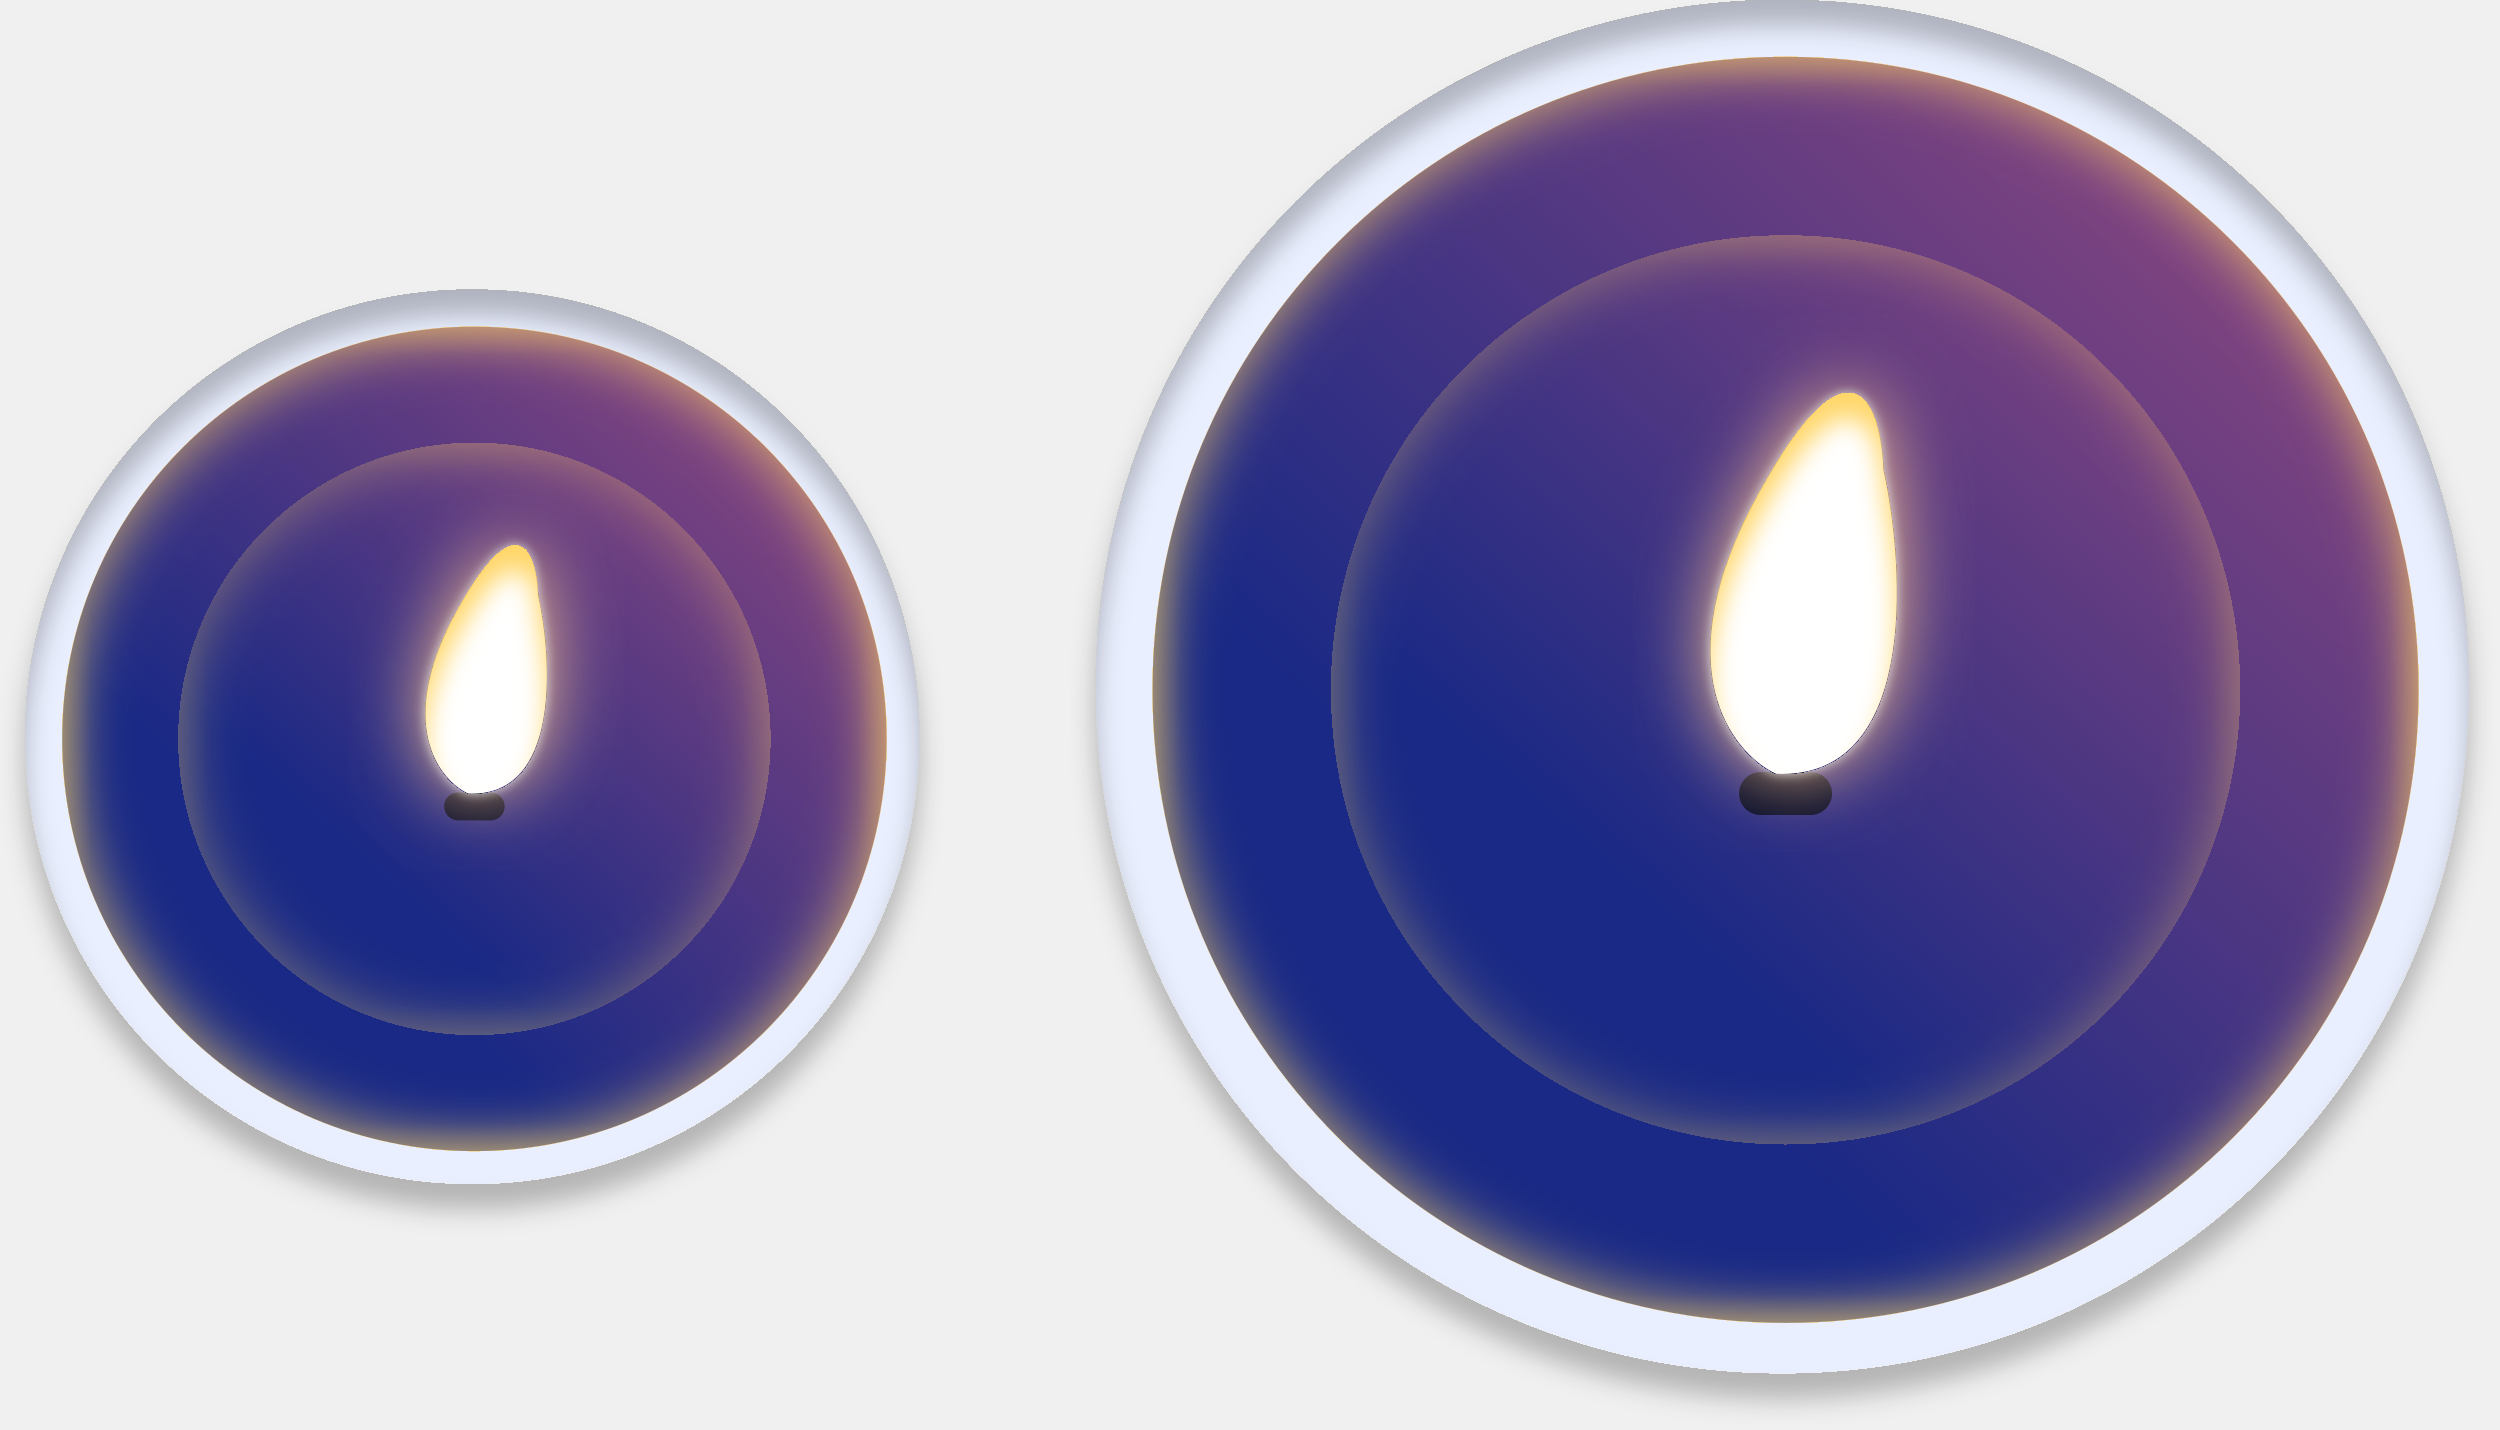
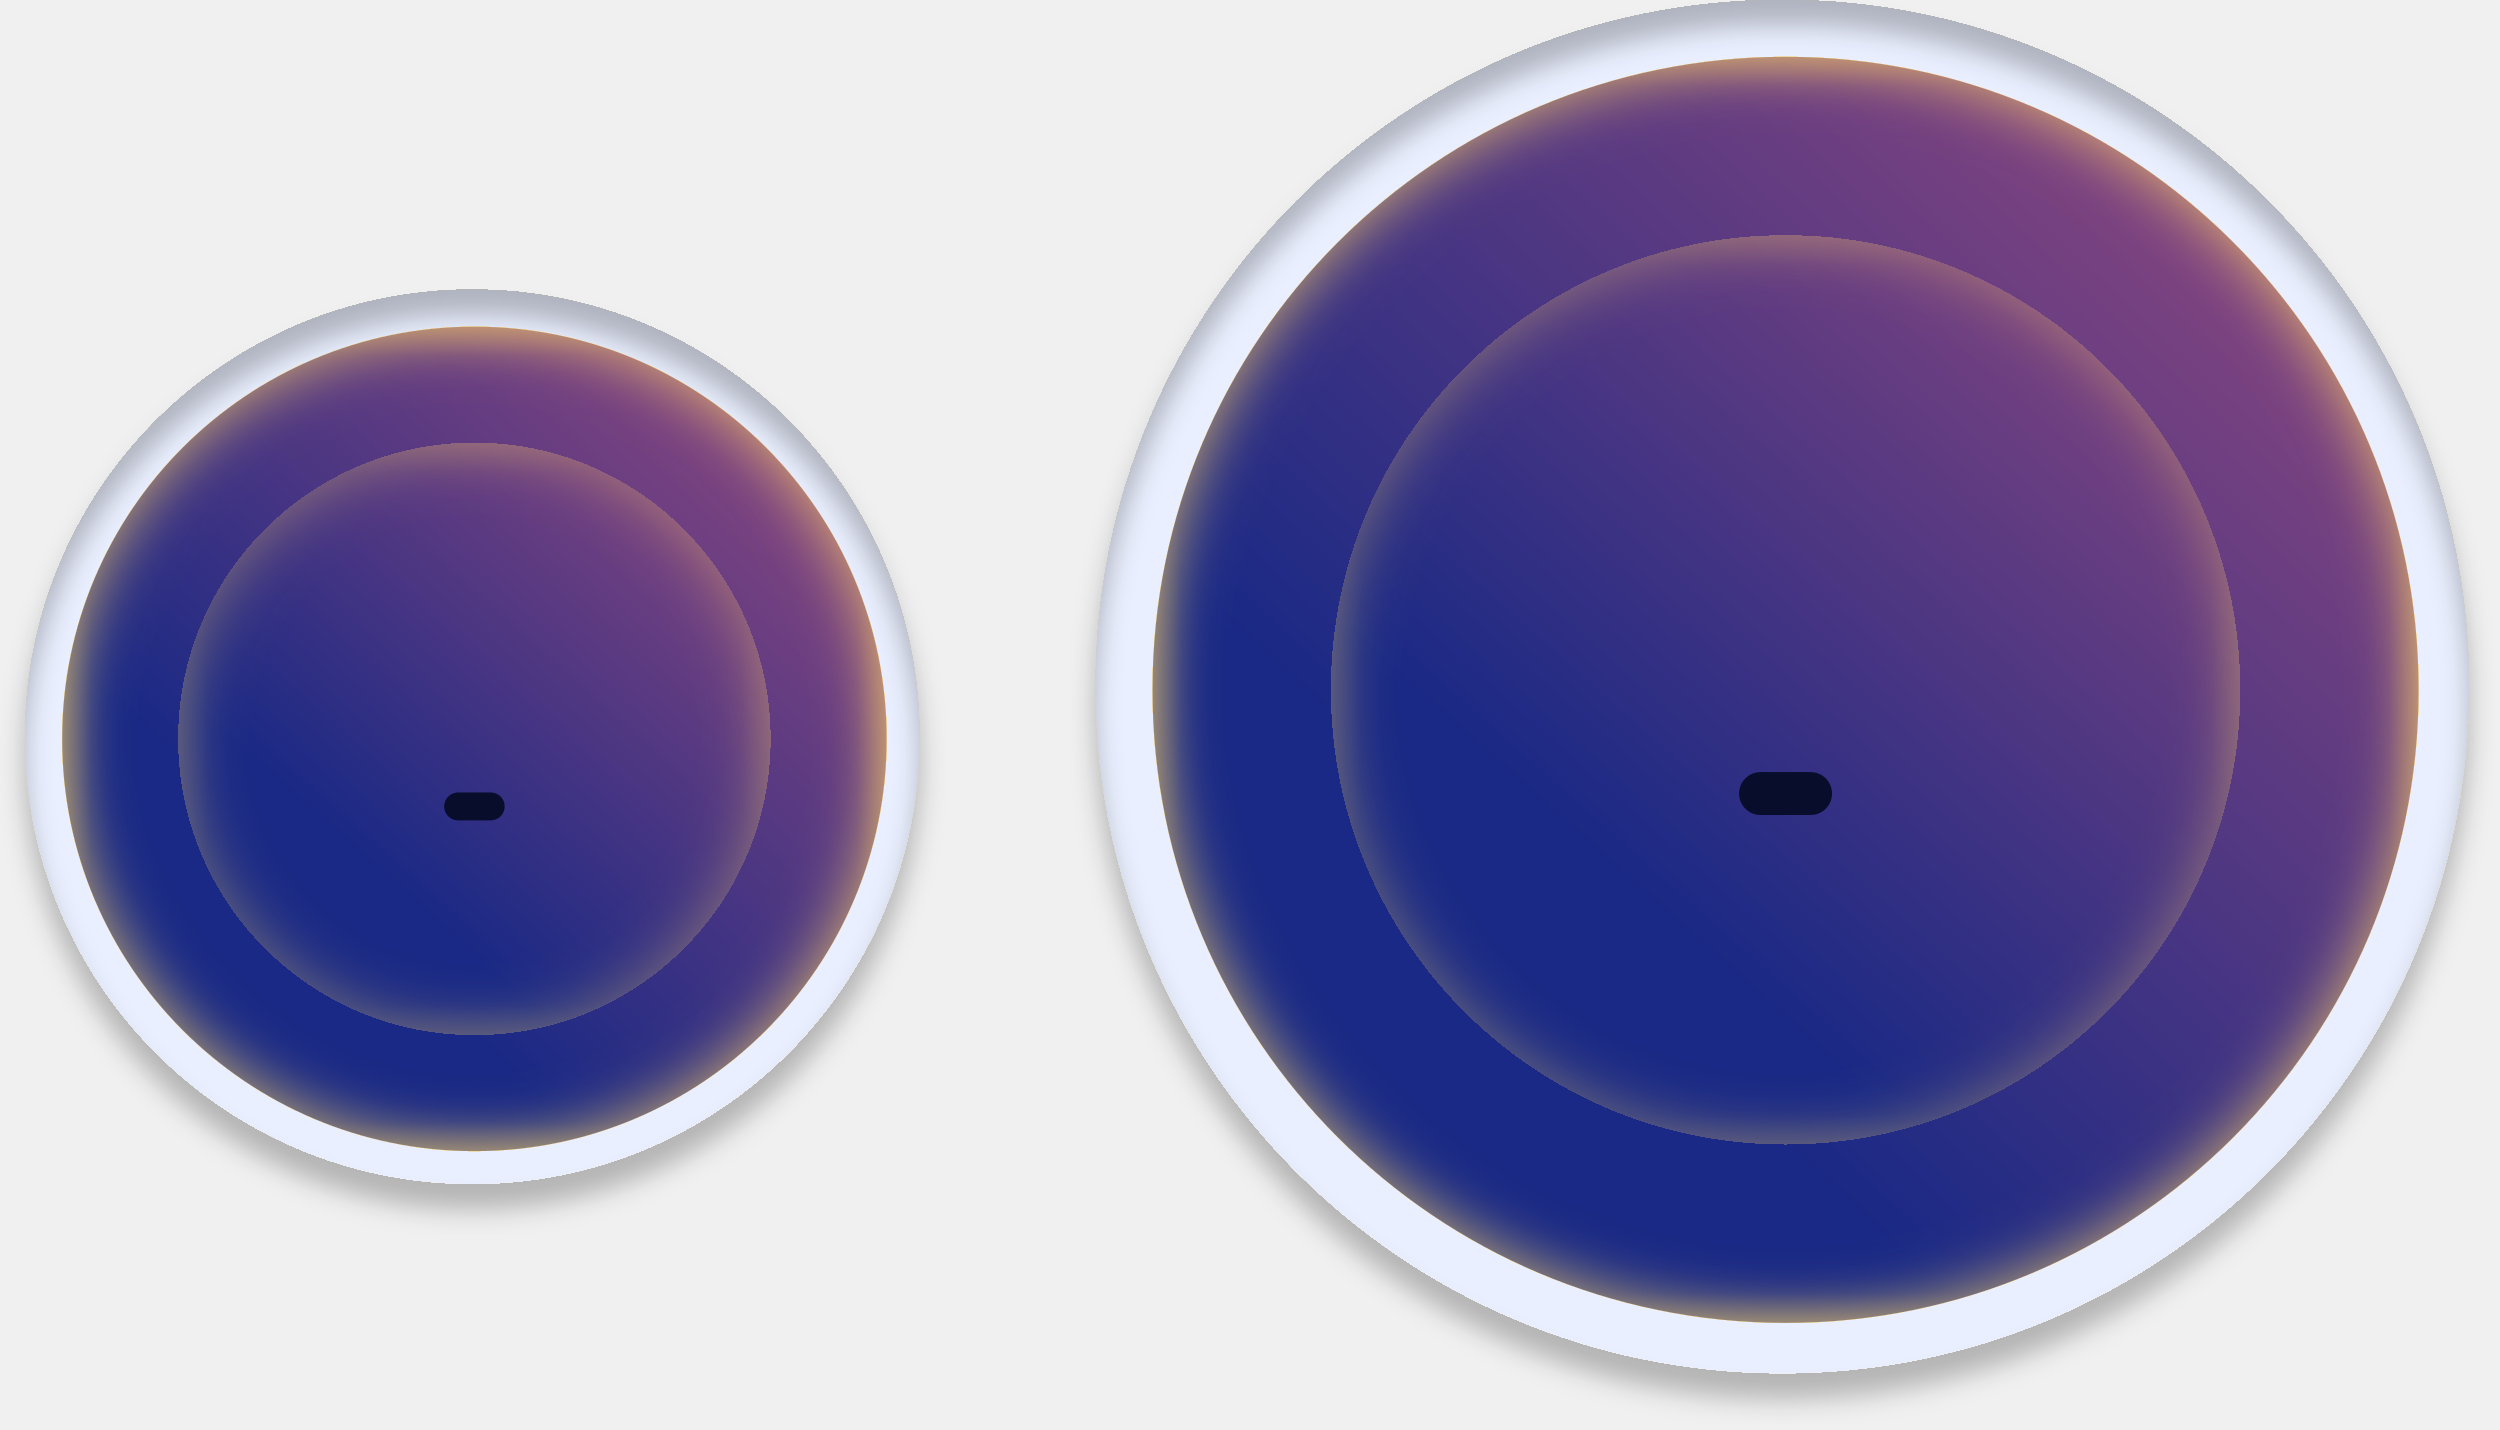
<svg xmlns="http://www.w3.org/2000/svg" width="397" height="227" viewBox="0 0 397 227" fill="none">
  <g filter="url(#filter0_di_1137_6856)">
    <circle cx="283.032" cy="109.032" r="109.032" fill="#EAEFFF" />
  </g>
  <g filter="url(#filter1_i_1137_6856)">
    <circle cx="283.547" cy="109.547" r="100.524" fill="url(#paint0_linear_1137_6856)" />
  </g>
  <g filter="url(#filter2_i_1137_6856)">
    <circle cx="283.547" cy="109.547" r="72.127" fill="url(#paint1_linear_1137_6856)" />
  </g>
  <rect x="276.164" y="122.609" width="14.766" height="6.815" rx="3.408" fill="#080D2C" />
-   <g filter="url(#filter3_ddi_1137_6856)">
-     <path d="M279.209 78.588C264.215 105.849 274.855 119.479 282.048 122.887C304.311 123.796 302.683 91.083 299.087 74.613C298.708 64.579 294.202 51.327 279.209 78.588Z" fill="white" />
-   </g>
  <g filter="url(#filter4_di_1137_6856)">
    <circle cx="75" cy="117" r="71" fill="#EAEFFF" />
  </g>
  <g filter="url(#filter5_i_1137_6856)">
    <circle cx="75.336" cy="117.336" r="65.46" fill="url(#paint2_linear_1137_6856)" />
  </g>
  <g filter="url(#filter6_i_1137_6856)">
    <circle cx="75.335" cy="117.336" r="46.968" fill="url(#paint3_linear_1137_6856)" />
  </g>
  <rect x="70.528" y="125.842" width="9.616" height="4.438" rx="2.219" fill="#080D2C" />
-   <g filter="url(#filter7_ddi_1137_6856)">
-     <path d="M72.511 97.176C62.747 114.928 69.675 123.803 74.36 126.022C88.857 126.614 87.797 105.312 85.455 94.587C85.208 88.053 82.274 79.424 72.511 97.176Z" fill="white" />
-   </g>
  <defs>
    <filter id="filter0_di_1137_6856" x="170" y="0" width="226.063" height="226.063" filterUnits="userSpaceOnUse" color-interpolation-filters="sRGB">
      <feFlood flood-opacity="0" result="BackgroundImageFix" />
      <feColorMatrix in="SourceAlpha" type="matrix" values="0 0 0 0 0 0 0 0 0 0 0 0 0 0 0 0 0 0 127 0" result="hardAlpha" />
      <feOffset dy="4" />
      <feGaussianBlur stdDeviation="2" />
      <feComposite in2="hardAlpha" operator="out" />
      <feColorMatrix type="matrix" values="0 0 0 0 0 0 0 0 0 0 0 0 0 0 0 0 0 0 0.25 0" />
      <feBlend mode="normal" in2="BackgroundImageFix" result="effect1_dropShadow_1137_6856" />
      <feBlend mode="normal" in="SourceGraphic" in2="effect1_dropShadow_1137_6856" result="shape" />
      <feColorMatrix in="SourceAlpha" type="matrix" values="0 0 0 0 0 0 0 0 0 0 0 0 0 0 0 0 0 0 127 0" result="hardAlpha" />
      <feOffset dy="4" />
      <feGaussianBlur stdDeviation="2" />
      <feComposite in2="hardAlpha" operator="arithmetic" k2="-1" k3="1" />
      <feColorMatrix type="matrix" values="0 0 0 0 0 0 0 0 0 0 0 0 0 0 0 0 0 0 0.25 0" />
      <feBlend mode="normal" in2="shape" result="effect2_innerShadow_1137_6856" />
    </filter>
    <filter id="filter1_i_1137_6856" x="183.023" y="9.023" width="201.048" height="201.048" filterUnits="userSpaceOnUse" color-interpolation-filters="sRGB">
      <feFlood flood-opacity="0" result="BackgroundImageFix" />
      <feBlend mode="normal" in="SourceGraphic" in2="BackgroundImageFix" result="shape" />
      <feColorMatrix in="SourceAlpha" type="matrix" values="0 0 0 0 0 0 0 0 0 0 0 0 0 0 0 0 0 0 127 0" result="hardAlpha" />
      <feOffset />
      <feGaussianBlur stdDeviation="5" />
      <feComposite in2="hardAlpha" operator="arithmetic" k2="-1" k3="1" />
      <feColorMatrix type="matrix" values="0 0 0 0 1 0 0 0 0 0.839 0 0 0 0 0.408 0 0 0 0.8 0" />
      <feBlend mode="normal" in2="shape" result="effect1_innerShadow_1137_6856" />
    </filter>
    <filter id="filter2_i_1137_6856" x="211.42" y="37.42" width="144.254" height="144.255" filterUnits="userSpaceOnUse" color-interpolation-filters="sRGB">
      <feFlood flood-opacity="0" result="BackgroundImageFix" />
      <feBlend mode="normal" in="SourceGraphic" in2="BackgroundImageFix" result="shape" />
      <feColorMatrix in="SourceAlpha" type="matrix" values="0 0 0 0 0 0 0 0 0 0 0 0 0 0 0 0 0 0 127 0" result="hardAlpha" />
      <feOffset />
      <feGaussianBlur stdDeviation="5" />
      <feComposite in2="hardAlpha" operator="arithmetic" k2="-1" k3="1" />
      <feColorMatrix type="matrix" values="0 0 0 0 1 0 0 0 0 0.839 0 0 0 0 0.408 0 0 0 0.4 0" />
      <feBlend mode="normal" in2="shape" result="effect1_innerShadow_1137_6856" />
    </filter>
-     <filter id="filter3_ddi_1137_6856" x="259.351" y="50.138" width="54.136" height="85.037" filterUnits="userSpaceOnUse" color-interpolation-filters="sRGB">
-       <feFlood flood-opacity="0" result="BackgroundImageFix" />
-       <feColorMatrix in="SourceAlpha" type="matrix" values="0 0 0 0 0 0 0 0 0 0 0 0 0 0 0 0 0 0 127 0" result="hardAlpha" />
-       <feOffset />
-       <feGaussianBlur stdDeviation="6.135" />
-       <feComposite in2="hardAlpha" operator="out" />
-       <feColorMatrix type="matrix" values="0 0 0 0 1 0 0 0 0 0.784 0 0 0 0 0.565 0 0 0 1 0" />
-       <feBlend mode="normal" in2="BackgroundImageFix" result="effect1_dropShadow_1137_6856" />
-       <feColorMatrix in="SourceAlpha" type="matrix" values="0 0 0 0 0 0 0 0 0 0 0 0 0 0 0 0 0 0 127 0" result="hardAlpha" />
-       <feOffset />
-       <feGaussianBlur stdDeviation="0.82" />
-       <feComposite in2="hardAlpha" operator="out" />
-       <feColorMatrix type="matrix" values="0 0 0 0 0.851 0 0 0 0 0.851 0 0 0 0 0.851 0 0 0 1 0" />
-       <feBlend mode="normal" in2="effect1_dropShadow_1137_6856" result="effect2_dropShadow_1137_6856" />
-       <feBlend mode="normal" in="SourceGraphic" in2="effect2_dropShadow_1137_6856" result="shape" />
-       <feColorMatrix in="SourceAlpha" type="matrix" values="0 0 0 0 0 0 0 0 0 0 0 0 0 0 0 0 0 0 127 0" result="hardAlpha" />
-       <feOffset dy="4" />
-       <feGaussianBlur stdDeviation="2" />
-       <feComposite in2="hardAlpha" operator="arithmetic" k2="-1" k3="1" />
-       <feColorMatrix type="matrix" values="0 0 0 0 1 0 0 0 0 0.839 0 0 0 0 0.408 0 0 0 1 0" />
-       <feBlend mode="normal" in2="shape" result="effect3_innerShadow_1137_6856" />
-     </filter>
    <filter id="filter4_di_1137_6856" x="0" y="46" width="150" height="150" filterUnits="userSpaceOnUse" color-interpolation-filters="sRGB">
      <feFlood flood-opacity="0" result="BackgroundImageFix" />
      <feColorMatrix in="SourceAlpha" type="matrix" values="0 0 0 0 0 0 0 0 0 0 0 0 0 0 0 0 0 0 127 0" result="hardAlpha" />
      <feOffset dy="4" />
      <feGaussianBlur stdDeviation="2" />
      <feComposite in2="hardAlpha" operator="out" />
      <feColorMatrix type="matrix" values="0 0 0 0 0 0 0 0 0 0 0 0 0 0 0 0 0 0 0.25 0" />
      <feBlend mode="normal" in2="BackgroundImageFix" result="effect1_dropShadow_1137_6856" />
      <feBlend mode="normal" in="SourceGraphic" in2="effect1_dropShadow_1137_6856" result="shape" />
      <feColorMatrix in="SourceAlpha" type="matrix" values="0 0 0 0 0 0 0 0 0 0 0 0 0 0 0 0 0 0 127 0" result="hardAlpha" />
      <feOffset dy="4" />
      <feGaussianBlur stdDeviation="2" />
      <feComposite in2="hardAlpha" operator="arithmetic" k2="-1" k3="1" />
      <feColorMatrix type="matrix" values="0 0 0 0 0 0 0 0 0 0 0 0 0 0 0 0 0 0 0.25 0" />
      <feBlend mode="normal" in2="shape" result="effect2_innerShadow_1137_6856" />
    </filter>
    <filter id="filter5_i_1137_6856" x="9.876" y="51.876" width="130.919" height="130.92" filterUnits="userSpaceOnUse" color-interpolation-filters="sRGB">
      <feFlood flood-opacity="0" result="BackgroundImageFix" />
      <feBlend mode="normal" in="SourceGraphic" in2="BackgroundImageFix" result="shape" />
      <feColorMatrix in="SourceAlpha" type="matrix" values="0 0 0 0 0 0 0 0 0 0 0 0 0 0 0 0 0 0 127 0" result="hardAlpha" />
      <feOffset />
      <feGaussianBlur stdDeviation="5" />
      <feComposite in2="hardAlpha" operator="arithmetic" k2="-1" k3="1" />
      <feColorMatrix type="matrix" values="0 0 0 0 1 0 0 0 0 0.839 0 0 0 0 0.408 0 0 0 0.8 0" />
      <feBlend mode="normal" in2="shape" result="effect1_innerShadow_1137_6856" />
    </filter>
    <filter id="filter6_i_1137_6856" x="28.367" y="70.367" width="93.936" height="93.936" filterUnits="userSpaceOnUse" color-interpolation-filters="sRGB">
      <feFlood flood-opacity="0" result="BackgroundImageFix" />
      <feBlend mode="normal" in="SourceGraphic" in2="BackgroundImageFix" result="shape" />
      <feColorMatrix in="SourceAlpha" type="matrix" values="0 0 0 0 0 0 0 0 0 0 0 0 0 0 0 0 0 0 127 0" result="hardAlpha" />
      <feOffset />
      <feGaussianBlur stdDeviation="5" />
      <feComposite in2="hardAlpha" operator="arithmetic" k2="-1" k3="1" />
      <feColorMatrix type="matrix" values="0 0 0 0 1 0 0 0 0 0.839 0 0 0 0 0.408 0 0 0 0.4 0" />
      <feBlend mode="normal" in2="shape" result="effect1_innerShadow_1137_6856" />
    </filter>
-     <filter id="filter7_ddi_1137_6856" x="55.299" y="74.37" width="43.813" height="63.934" filterUnits="userSpaceOnUse" color-interpolation-filters="sRGB">
-       <feFlood flood-opacity="0" result="BackgroundImageFix" />
-       <feColorMatrix in="SourceAlpha" type="matrix" values="0 0 0 0 0 0 0 0 0 0 0 0 0 0 0 0 0 0 127 0" result="hardAlpha" />
-       <feOffset />
-       <feGaussianBlur stdDeviation="6.135" />
-       <feComposite in2="hardAlpha" operator="out" />
-       <feColorMatrix type="matrix" values="0 0 0 0 1 0 0 0 0 0.784 0 0 0 0 0.565 0 0 0 1 0" />
-       <feBlend mode="normal" in2="BackgroundImageFix" result="effect1_dropShadow_1137_6856" />
-       <feColorMatrix in="SourceAlpha" type="matrix" values="0 0 0 0 0 0 0 0 0 0 0 0 0 0 0 0 0 0 127 0" result="hardAlpha" />
-       <feOffset />
-       <feGaussianBlur stdDeviation="0.82" />
-       <feComposite in2="hardAlpha" operator="out" />
-       <feColorMatrix type="matrix" values="0 0 0 0 0.851 0 0 0 0 0.851 0 0 0 0 0.851 0 0 0 1 0" />
-       <feBlend mode="normal" in2="effect1_dropShadow_1137_6856" result="effect2_dropShadow_1137_6856" />
-       <feBlend mode="normal" in="SourceGraphic" in2="effect2_dropShadow_1137_6856" result="shape" />
-       <feColorMatrix in="SourceAlpha" type="matrix" values="0 0 0 0 0 0 0 0 0 0 0 0 0 0 0 0 0 0 127 0" result="hardAlpha" />
-       <feOffset dy="4" />
-       <feGaussianBlur stdDeviation="2" />
-       <feComposite in2="hardAlpha" operator="arithmetic" k2="-1" k3="1" />
-       <feColorMatrix type="matrix" values="0 0 0 0 1 0 0 0 0 0.839 0 0 0 0 0.408 0 0 0 1 0" />
-       <feBlend mode="normal" in2="shape" result="effect3_innerShadow_1137_6856" />
-     </filter>
    <linearGradient id="paint0_linear_1137_6856" x1="465.007" y1="-80.622" x2="247.712" y2="150.494" gradientUnits="userSpaceOnUse">
      <stop stop-color="#EE607A" />
      <stop offset="1" stop-color="#192985" />
    </linearGradient>
    <linearGradient id="paint1_linear_1137_6856" x1="254.622" y1="138.209" x2="424.312" y2="-52.98" gradientUnits="userSpaceOnUse">
      <stop stop-color="#192985" />
      <stop offset="1" stop-color="#EE607A" />
    </linearGradient>
    <linearGradient id="paint2_linear_1137_6856" x1="193.5" y1="-6.5" x2="52" y2="144" gradientUnits="userSpaceOnUse">
      <stop stop-color="#EE607A" />
      <stop offset="1" stop-color="#192985" />
    </linearGradient>
    <linearGradient id="paint3_linear_1137_6856" x1="56.5" y1="136" x2="167" y2="11.5" gradientUnits="userSpaceOnUse">
      <stop stop-color="#192985" />
      <stop offset="1" stop-color="#EE607A" />
    </linearGradient>
  </defs>
</svg>
